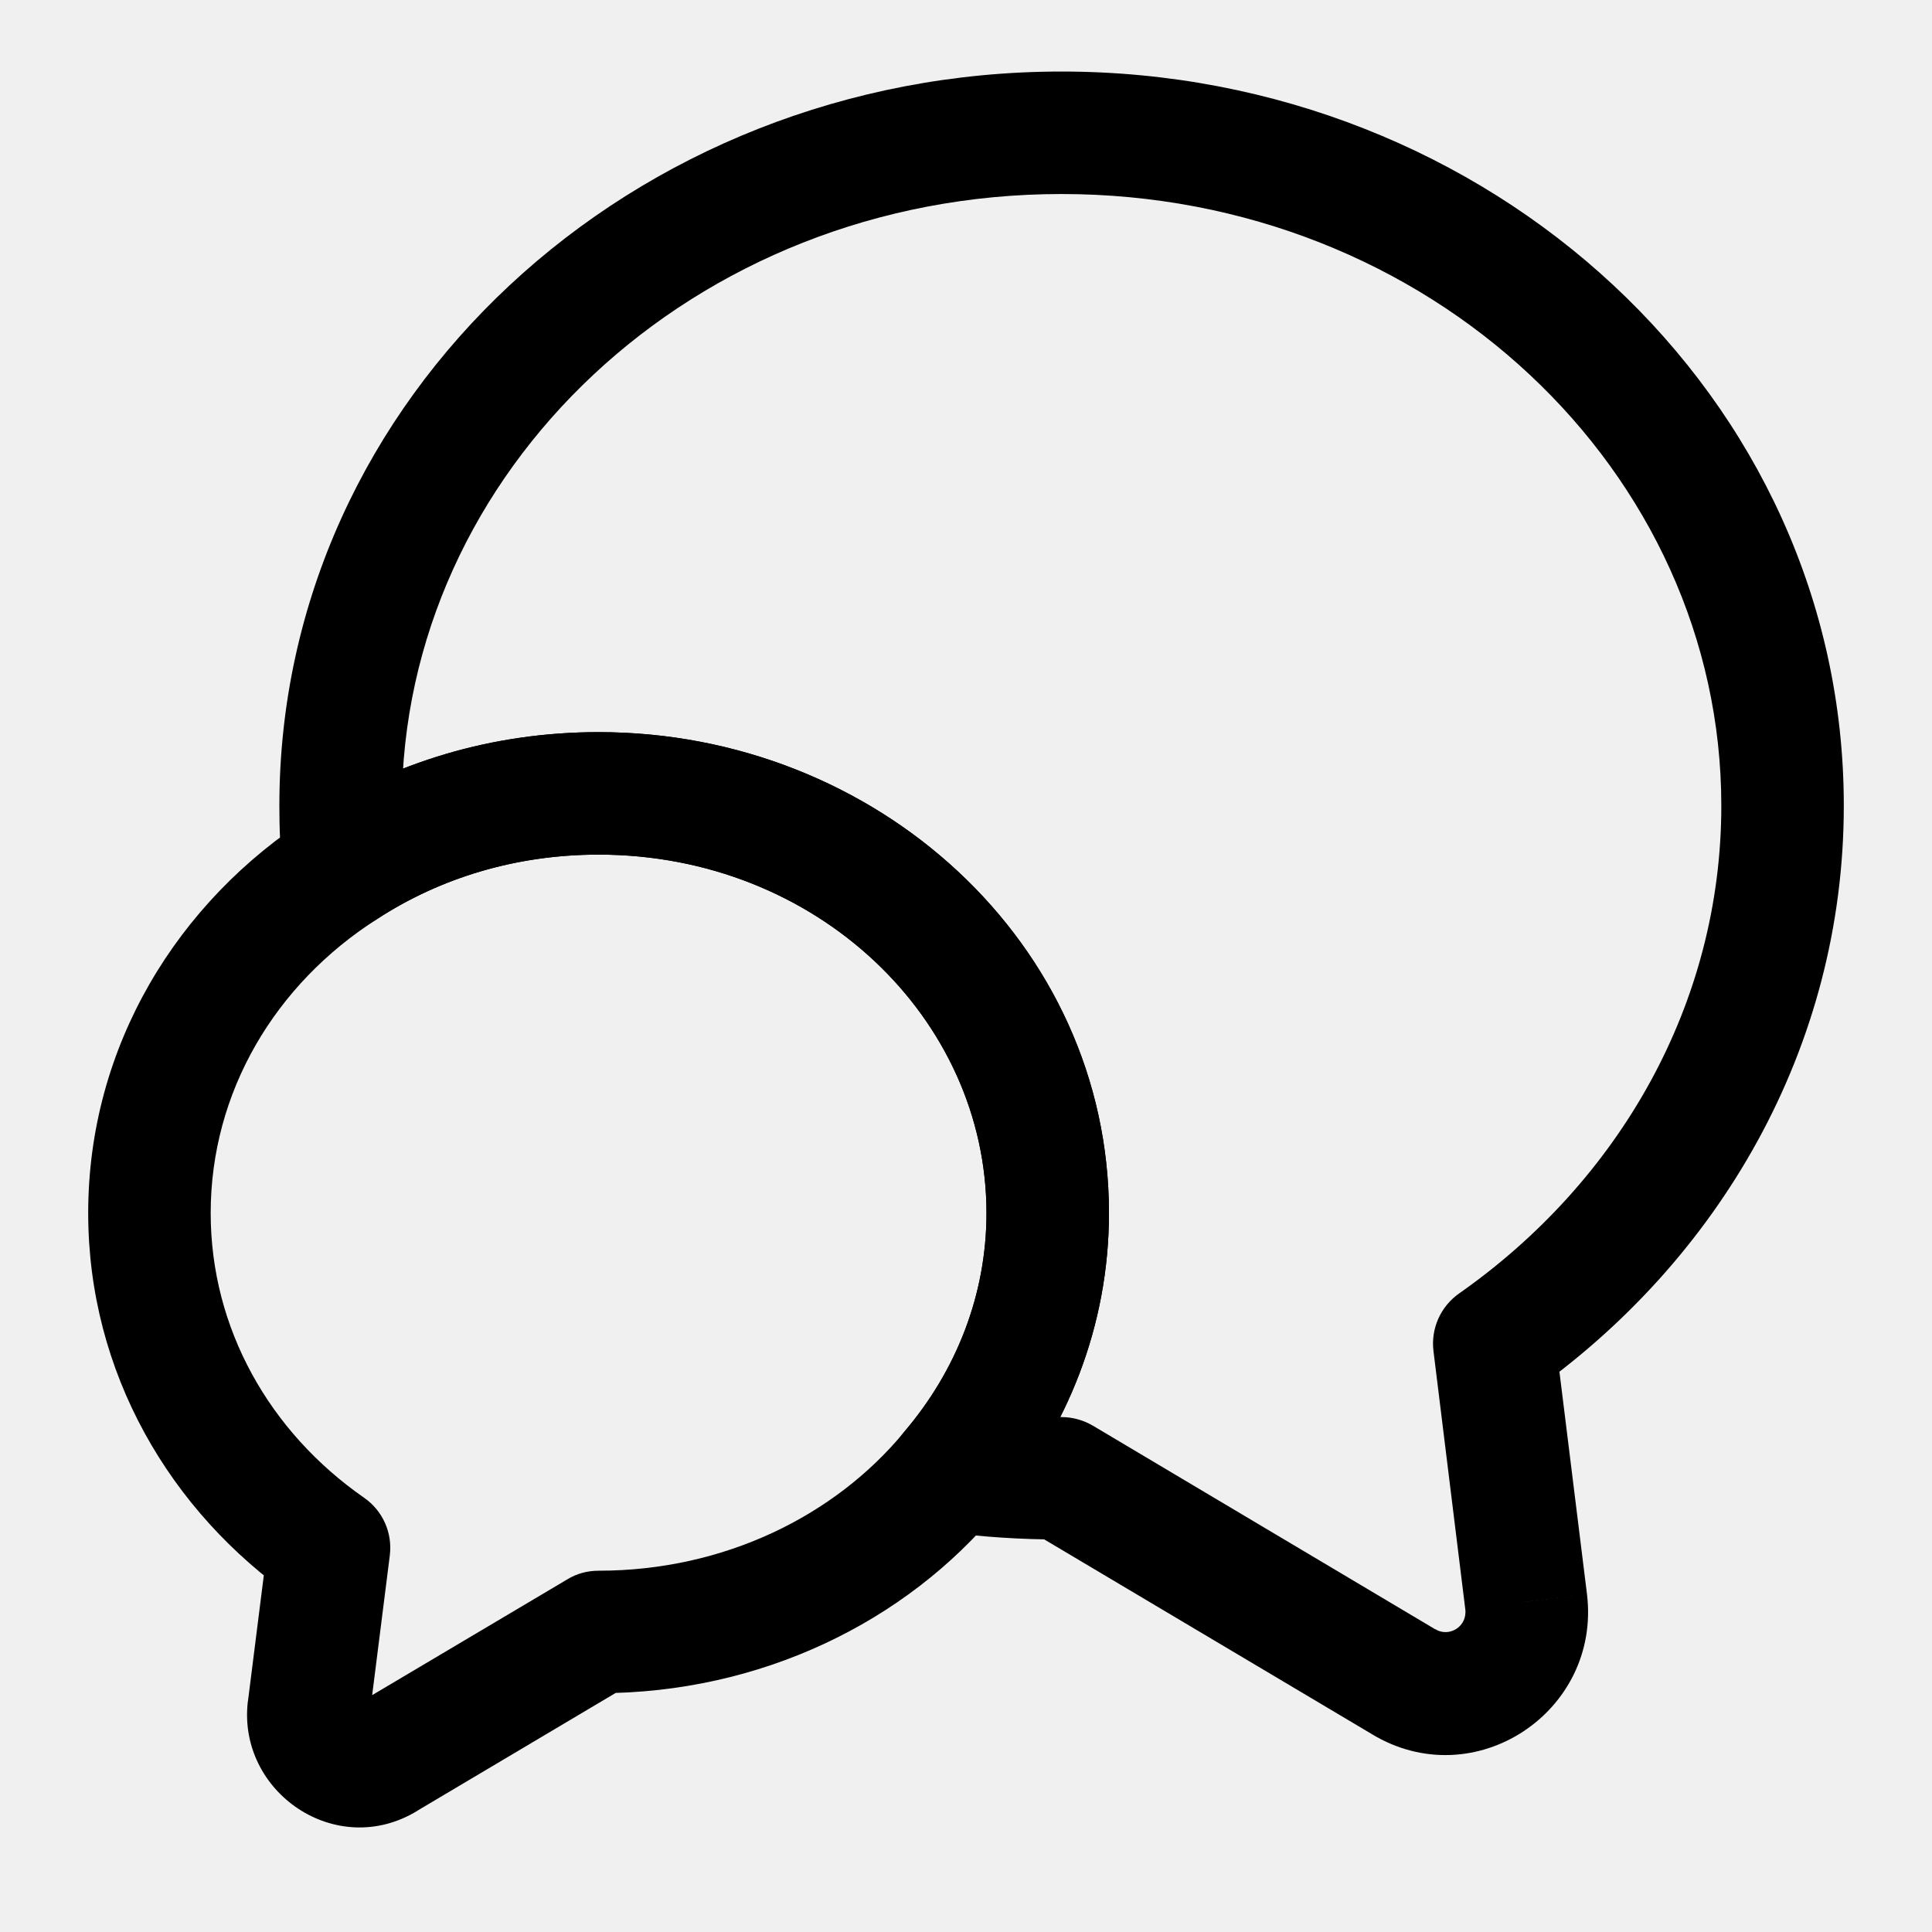
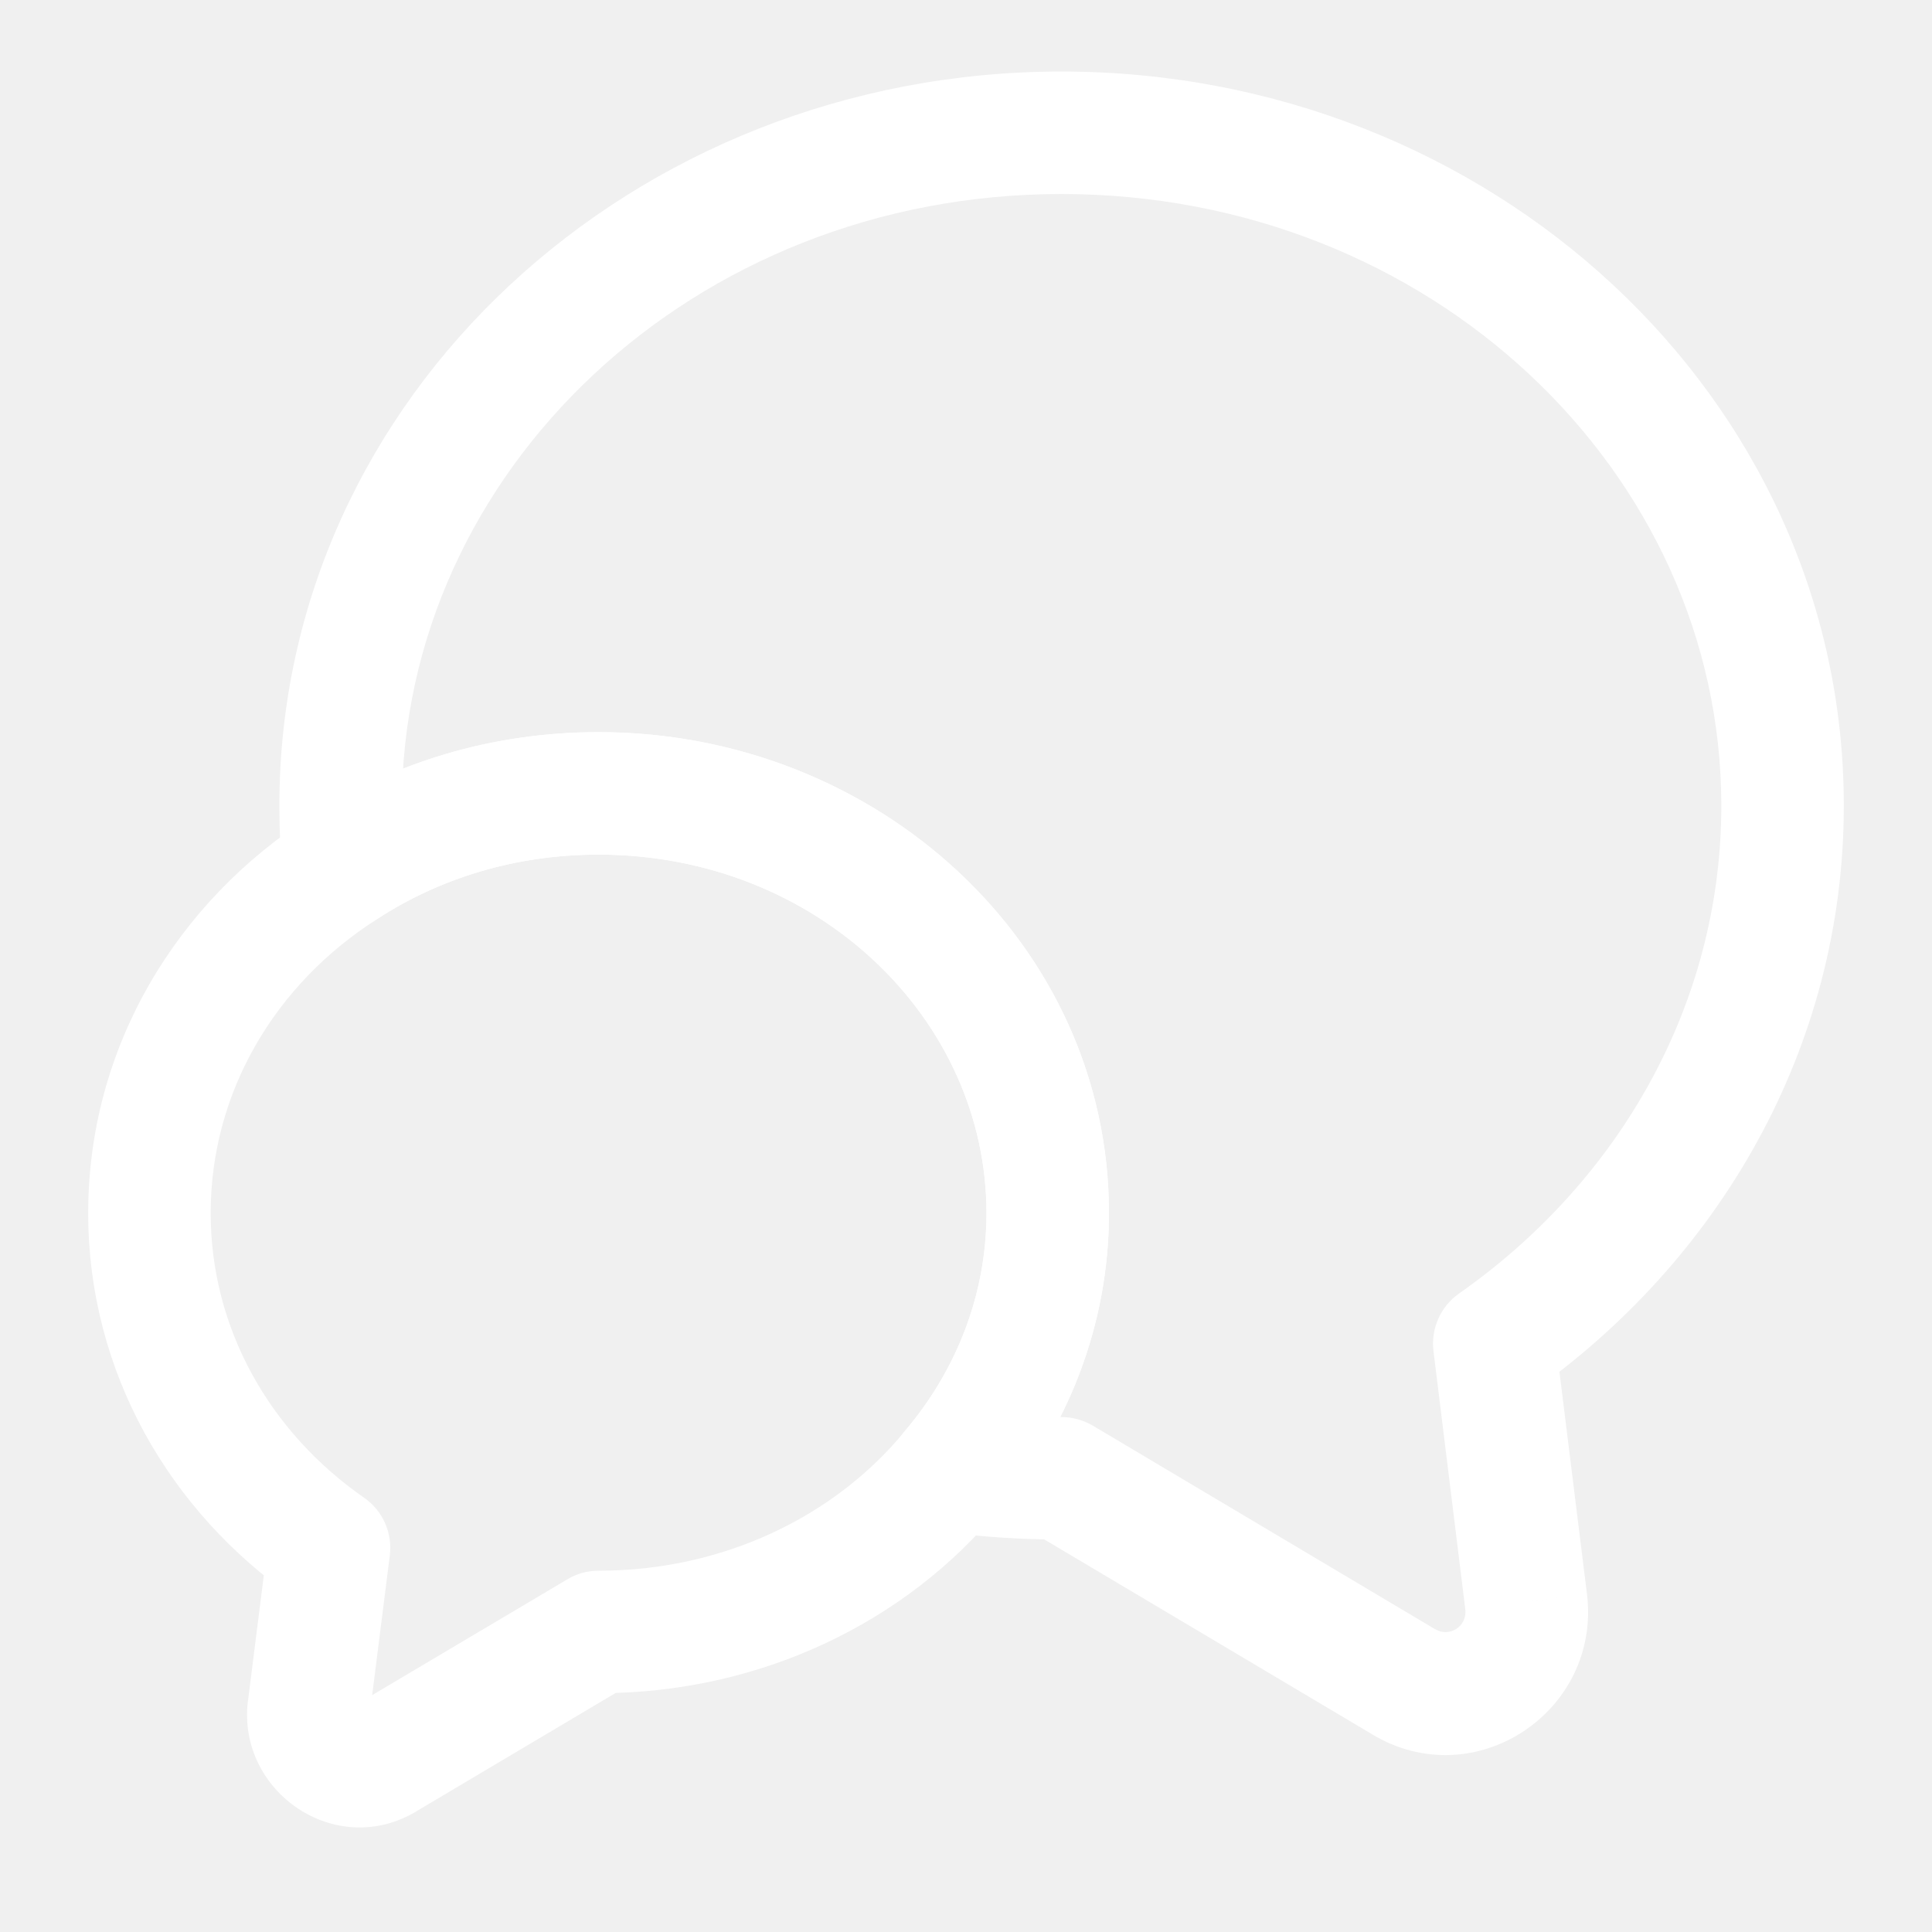
- <svg xmlns="http://www.w3.org/2000/svg" viewBox="0 0 40 40" fill="currentColor" aria-hidden="true">
+ <svg xmlns="http://www.w3.org/2000/svg" viewBox="0 0 40 40" fill="white" aria-hidden="true">
  <path fill-rule="nonzero" d="M 30.939 27.817 L 30.210 26.779 C 29.826 27.048 29.620 27.508 29.679 27.976 Z M 31.597 33.162 L 32.857 33.007 Z M 29.061 34.818 L 29.719 33.732 L 29.707 33.728 Z M 21.977 30.606 L 22.627 29.517 C 22.429 29.402 22.207 29.339 21.977 29.339 Z M 19.695 30.456 L 18.728 29.636 C 18.431 29.988 18.348 30.476 18.510 30.907 C 18.677 31.343 19.065 31.648 19.525 31.712 Z M 7.119 17.964 L 5.860 18.114 C 5.911 18.550 6.184 18.926 6.581 19.113 C 6.981 19.299 7.444 19.263 7.813 19.025 Z M 36.906 16.680 L 38.174 16.680 Z M 30.939 27.817 L 29.679 27.976 L 30.337 33.316 L 32.857 33.007 L 32.195 27.663 Z M 31.597 33.162 L 30.337 33.312 C 30.384 33.685 29.996 33.903 29.719 33.732 L 28.403 35.904 C 30.527 37.187 33.150 35.440 32.857 33.007 Z M 29.061 34.818 L 29.707 33.728 L 22.627 29.517 L 21.977 30.606 L 21.331 31.700 L 28.411 35.908 Z M 21.977 30.606 L 21.977 29.339 C 21.256 29.339 20.551 29.295 19.865 29.200 L 19.525 31.712 C 20.329 31.823 21.145 31.874 21.977 31.874 Z M 19.695 30.456 L 20.662 31.276 C 22.096 29.592 22.960 27.445 22.960 25.115 L 20.424 25.115 C 20.424 26.807 19.798 28.380 18.728 29.636 Z M 21.692 25.115 L 22.960 25.115 C 22.960 19.532 18.150 15.158 12.393 15.158 L 12.393 17.694 C 16.914 17.694 20.424 21.094 20.424 25.115 Z M 12.393 16.426 L 12.393 15.158 C 10.190 15.158 8.138 15.784 6.426 16.902 L 7.813 19.025 C 9.108 18.181 10.677 17.694 12.393 17.694 Z M 7.119 17.964 L 8.379 17.813 C 8.336 17.456 8.320 17.088 8.320 16.680 L 5.784 16.680 C 5.784 17.151 5.800 17.627 5.860 18.114 Z M 7.052 16.680 L 8.320 16.680 C 8.320 9.770 14.346 4.017 21.977 4.017 L 21.977 1.481 C 13.110 1.481 5.784 8.205 5.784 16.680 Z M 21.977 2.749 L 21.977 4.017 C 29.612 4.017 35.638 9.770 35.638 16.680 L 38.174 16.680 C 38.174 8.205 30.844 1.481 21.977 1.481 Z M 36.906 16.680 L 35.638 16.680 C 35.638 20.788 33.522 24.457 30.210 26.779 L 30.939 27.817 L 31.664 28.859 C 35.587 26.109 38.174 21.696 38.174 16.680 Z M 36.906 16.680" />
  <path fill-rule="nonzero" d="M 19.695 30.456 L 18.728 29.636 C 18.724 29.640 18.720 29.644 18.716 29.652 Z M 12.393 33.788 L 12.393 32.520 C 12.163 32.520 11.941 32.579 11.747 32.698 Z M 7.979 36.407 L 7.333 35.317 C 7.329 35.321 7.322 35.325 7.318 35.325 Z M 6.390 35.377 L 5.134 35.218 L 5.131 35.230 Z M 6.814 32.045 L 8.070 32.207 C 8.130 31.736 7.924 31.276 7.535 31.007 Z M 7.119 17.964 L 7.801 19.033 L 7.809 19.025 Z M 12.393 16.426 L 12.393 15.158 Z M 21.692 25.115 L 20.424 25.115 C 20.424 26.807 19.798 28.380 18.728 29.636 L 19.695 30.456 L 20.662 31.280 C 22.096 29.592 22.960 27.449 22.960 25.115 Z M 19.695 30.456 L 18.716 29.652 C 17.290 31.379 15.000 32.520 12.393 32.520 L 12.393 35.056 C 15.737 35.056 18.752 33.590 20.674 31.264 Z M 12.393 33.788 L 11.747 32.698 L 7.333 35.317 L 7.979 36.407 L 8.629 37.496 L 13.039 34.877 Z M 7.979 36.407 L 7.318 35.325 C 7.349 35.305 7.401 35.289 7.456 35.293 C 7.504 35.293 7.539 35.309 7.563 35.325 C 7.583 35.341 7.607 35.365 7.627 35.400 C 7.646 35.440 7.654 35.488 7.650 35.523 L 5.131 35.230 C 4.913 37.104 6.965 38.519 8.645 37.488 Z M 6.390 35.377 L 7.650 35.535 L 8.070 32.207 L 6.814 32.045 L 5.554 31.886 L 5.134 35.218 Z M 6.814 32.045 L 7.535 31.007 C 5.582 29.648 4.362 27.504 4.362 25.115 L 1.826 25.115 C 1.826 28.407 3.514 31.300 6.089 33.087 Z M 3.094 25.115 L 4.362 25.115 C 4.362 22.611 5.697 20.376 7.801 19.033 L 7.119 17.964 L 6.434 16.898 C 3.669 18.665 1.826 21.668 1.826 25.115 Z M 7.119 17.964 L 7.809 19.025 C 9.108 18.181 10.677 17.694 12.393 17.694 L 12.393 15.158 C 10.186 15.158 8.138 15.788 6.426 16.902 Z M 12.393 16.426 L 12.393 17.694 C 16.914 17.694 20.424 21.094 20.424 25.115 L 22.960 25.115 C 22.960 19.536 18.150 15.158 12.393 15.158 Z M 12.393 16.426" />
</svg>
